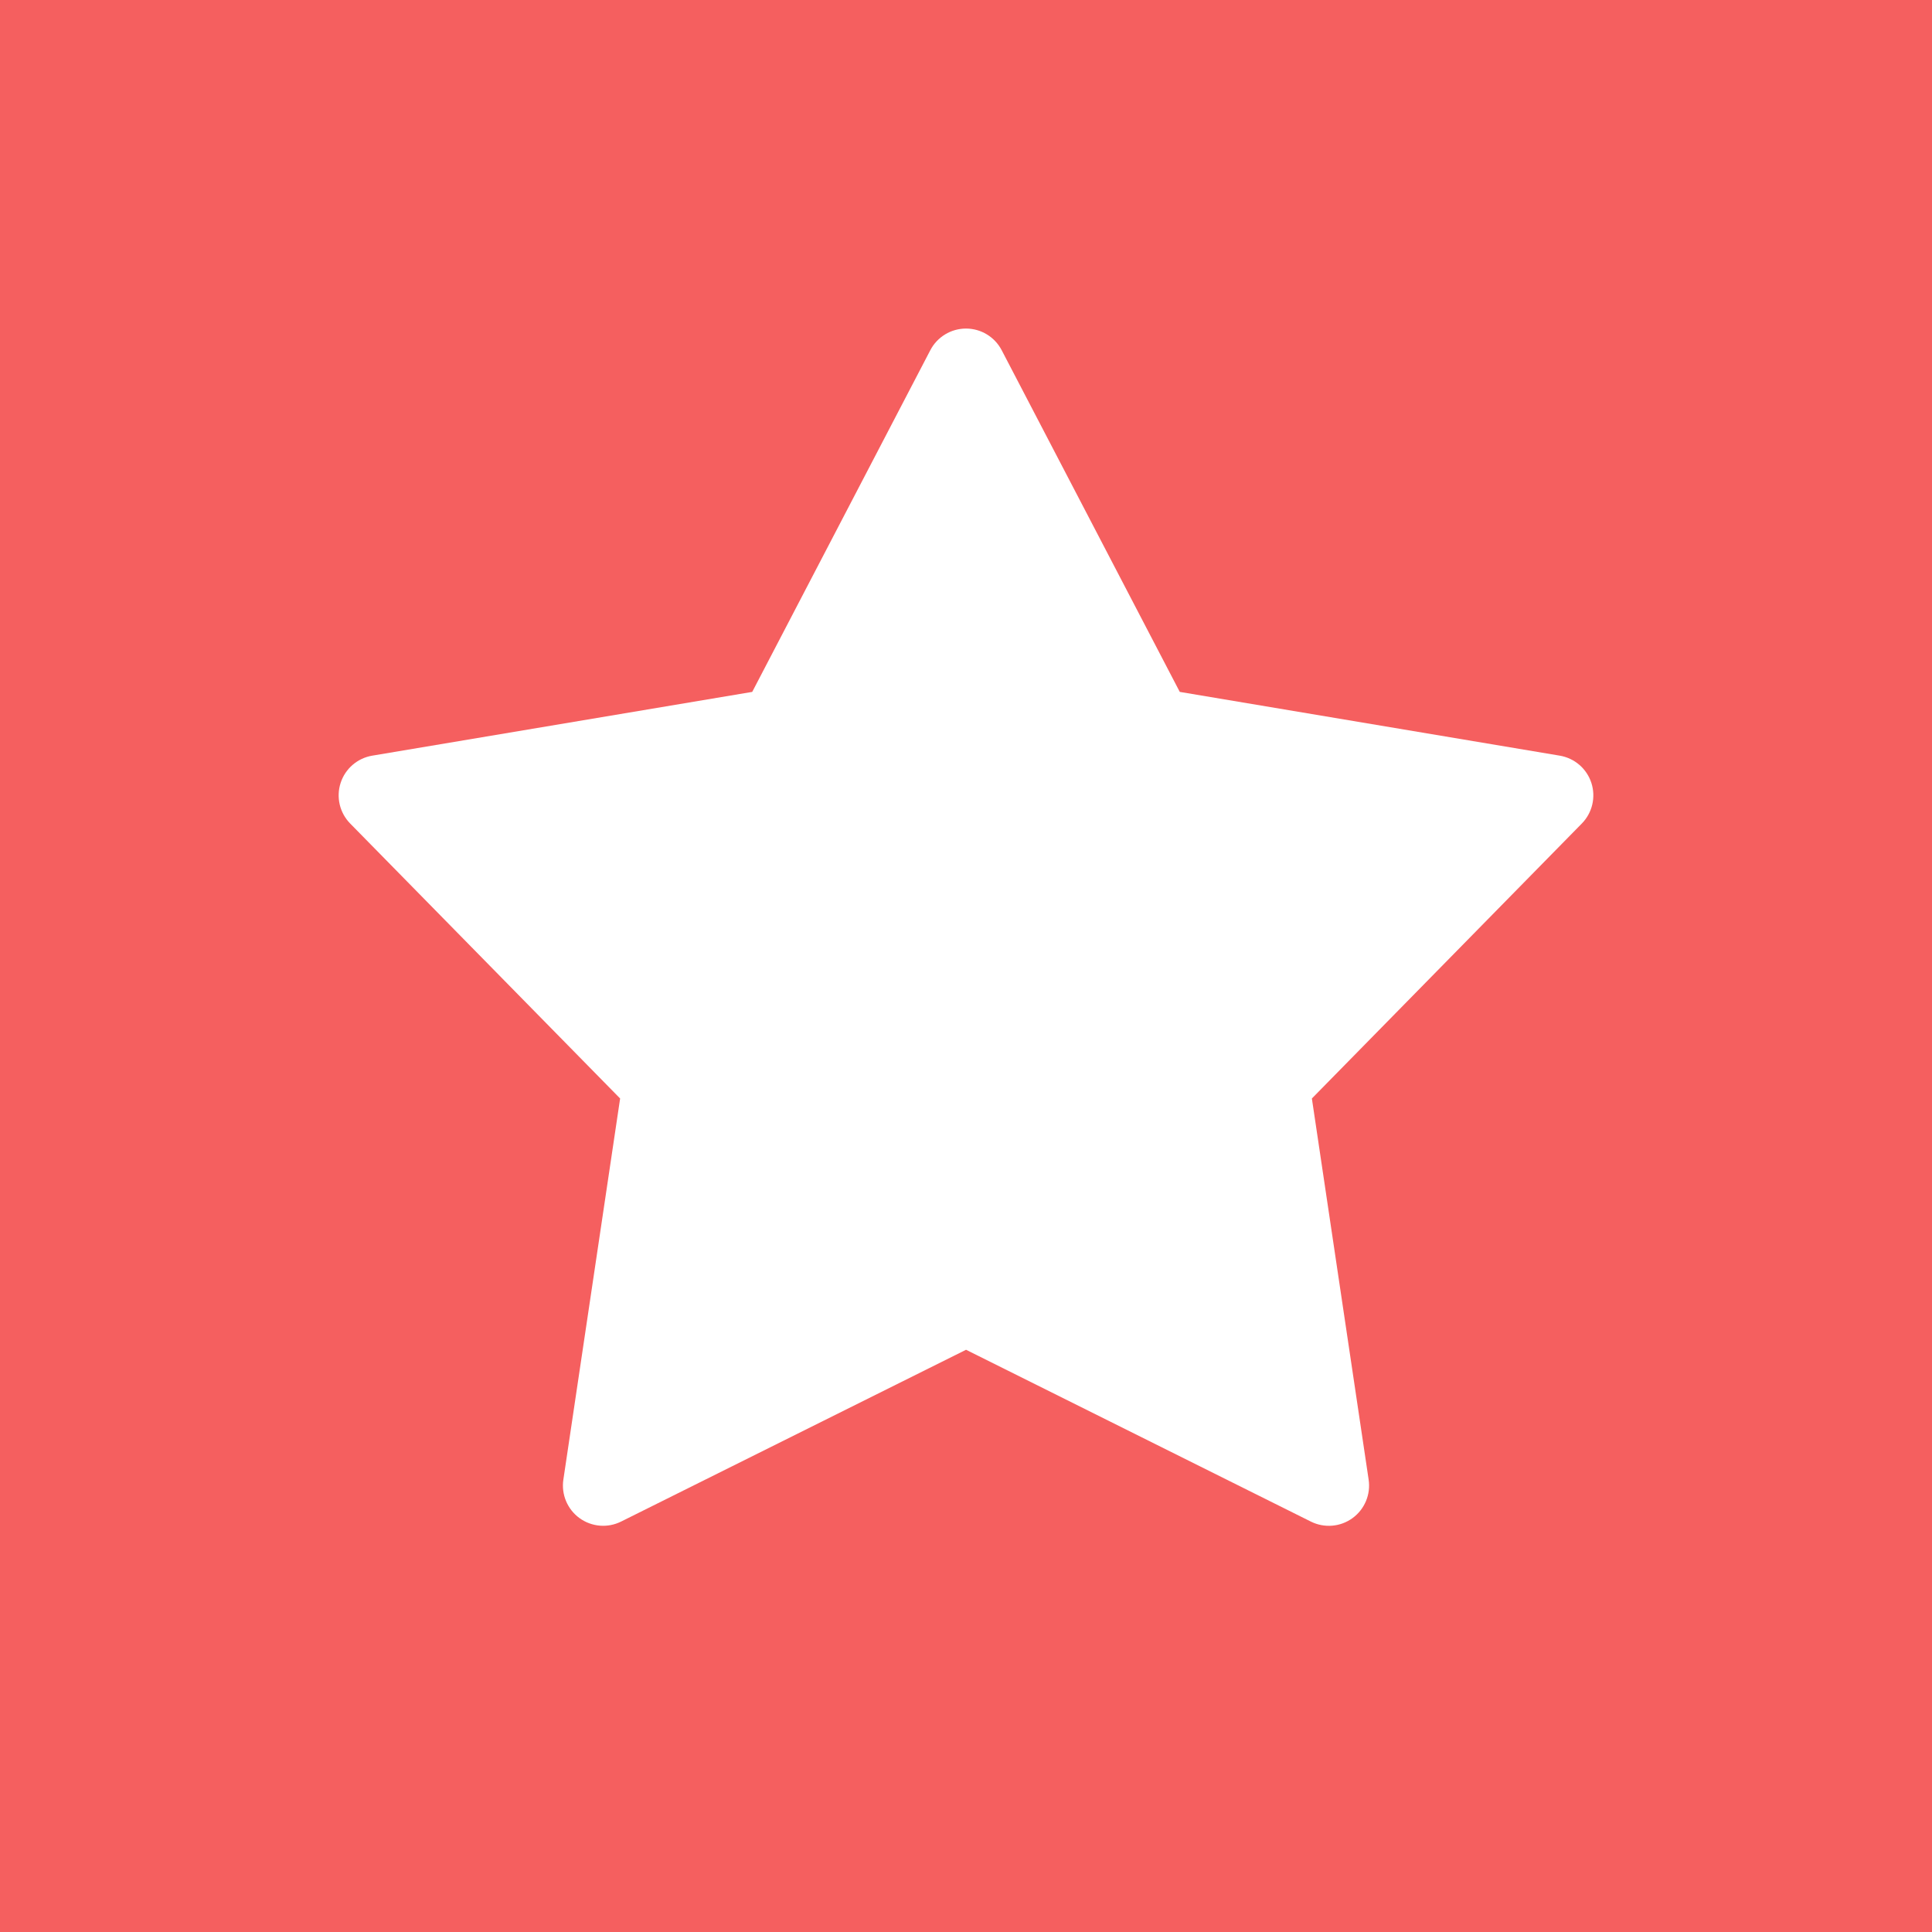
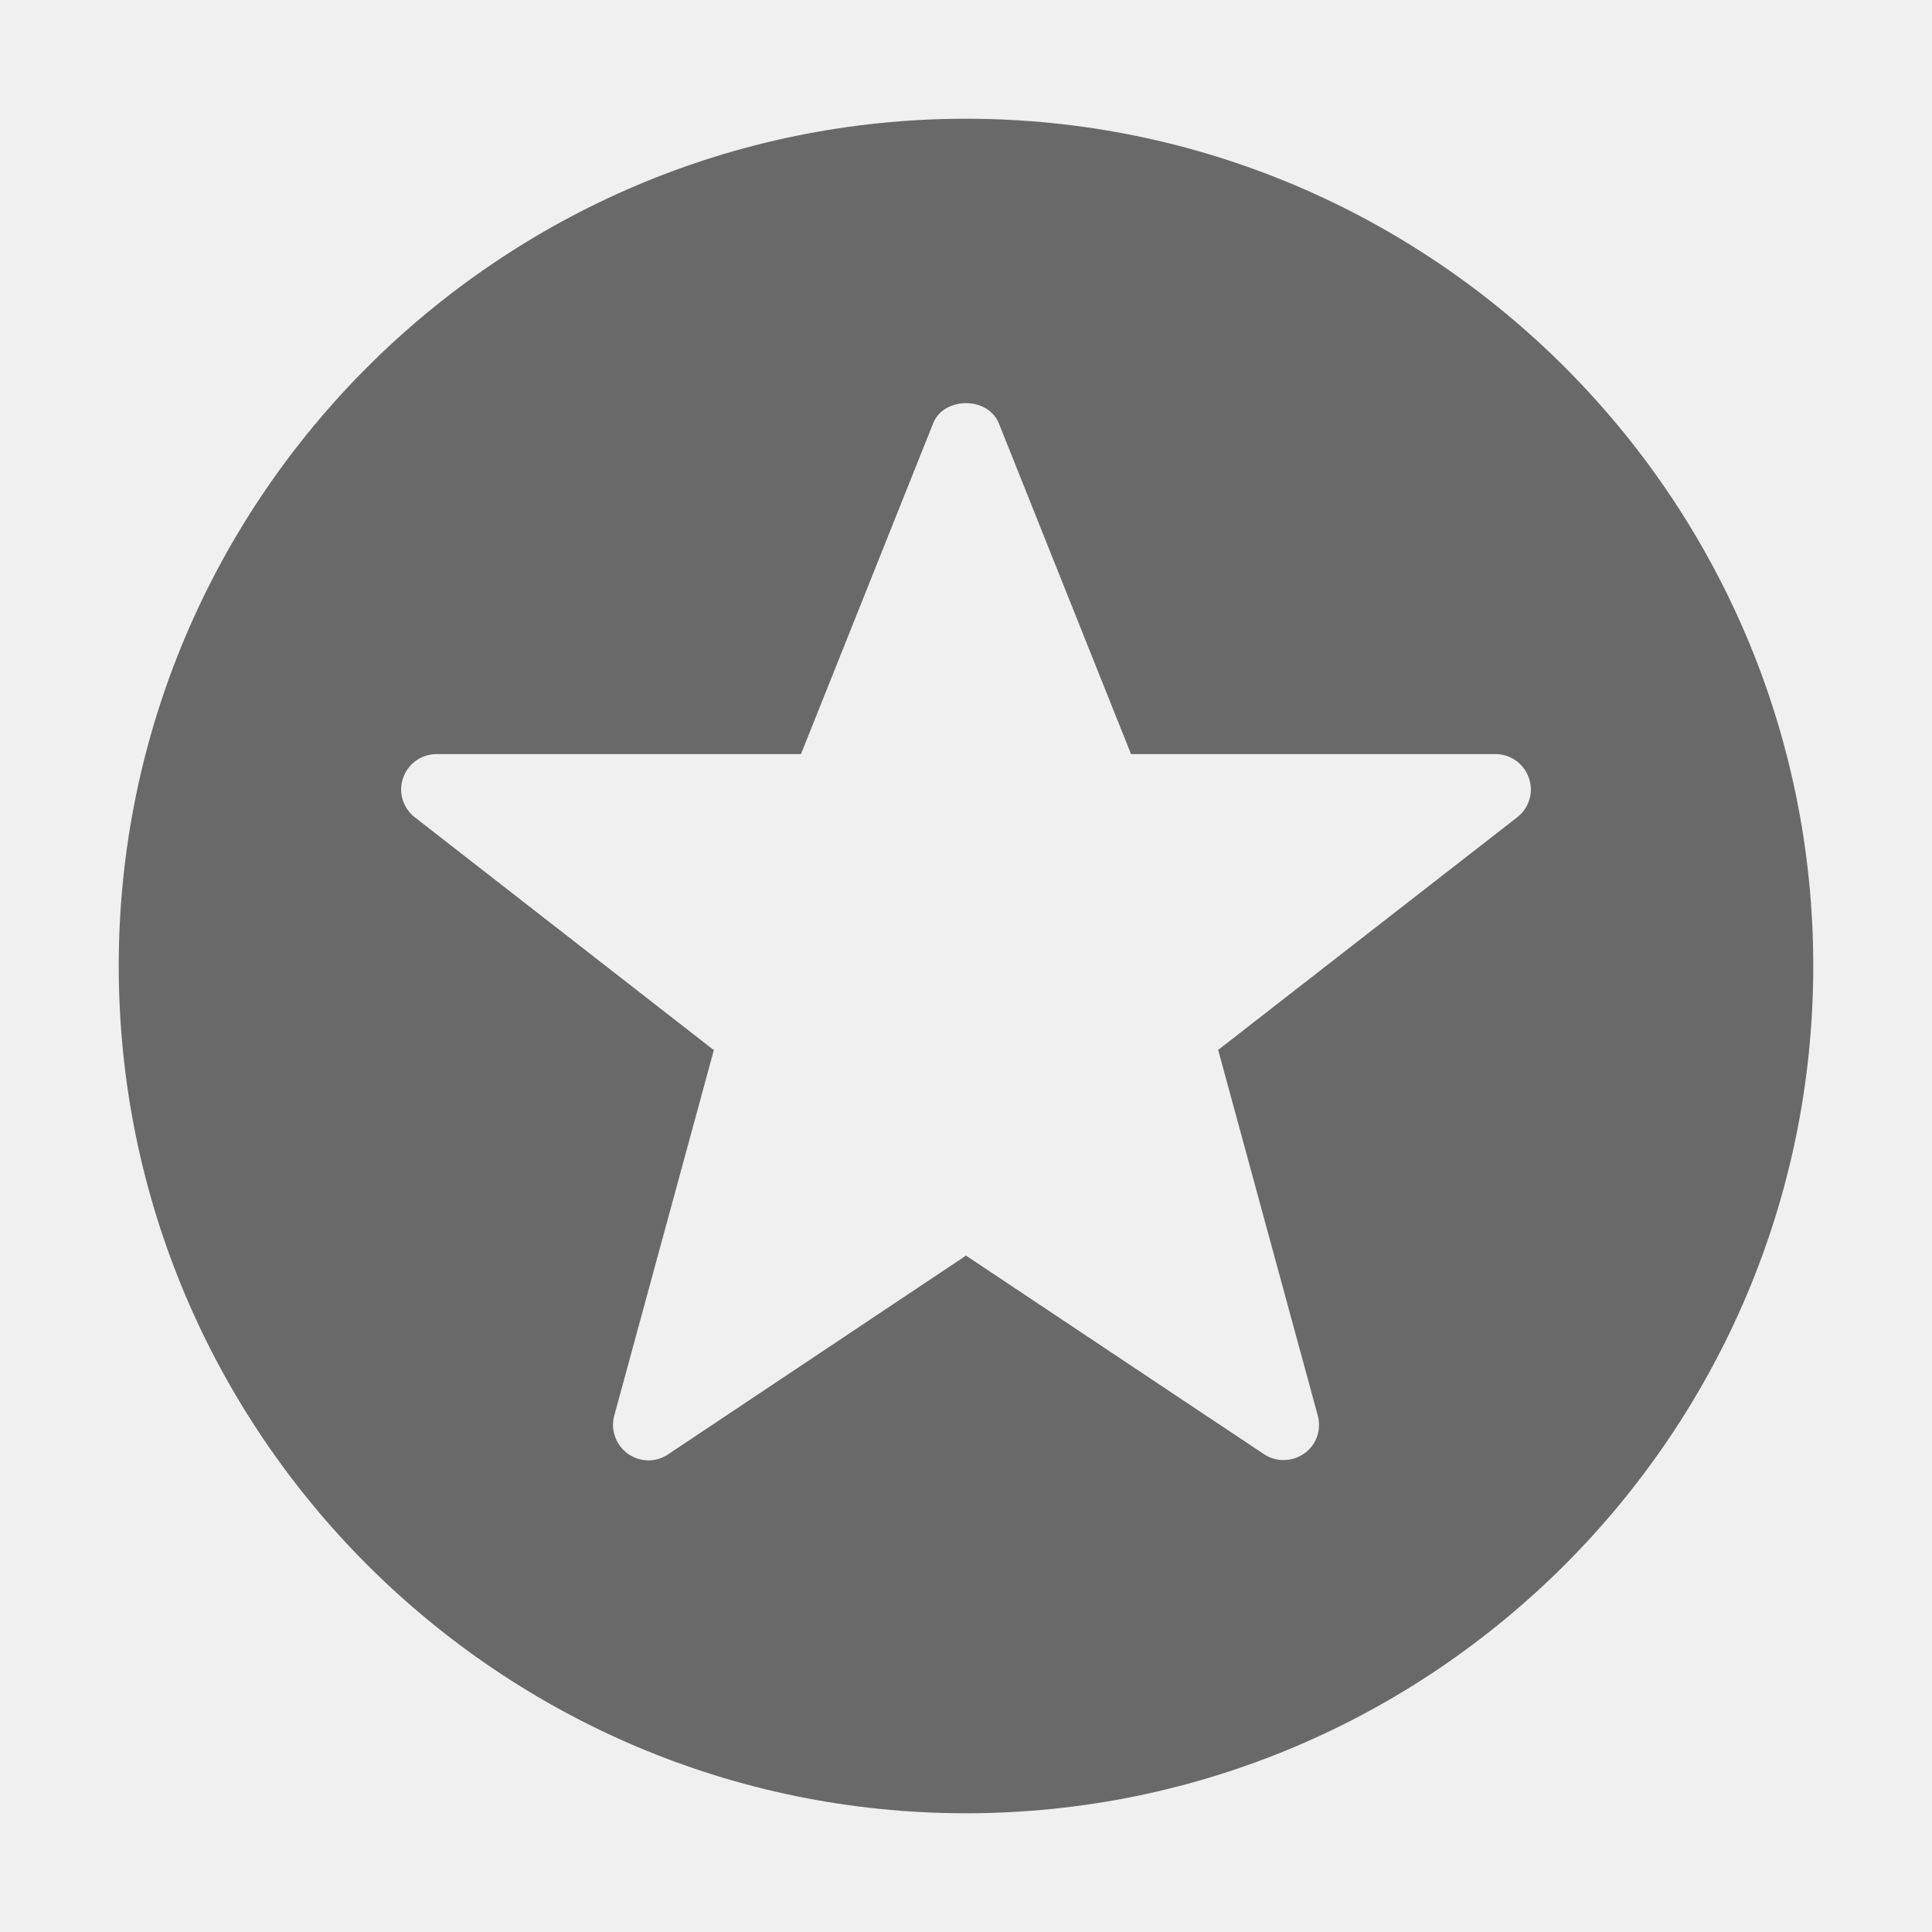
- <svg xmlns="http://www.w3.org/2000/svg" t="1793711301567" class="icon" viewBox="0 0 1024 1024" version="1.1" p-id="12929" width="200" height="200">
-   <path d="M0 0h1024v1024H0z" fill="#F55F5F" p-id="12930" />
-   <path d="M512 715.418l-182.784 91.034a21.325 21.325 0 0 1-30.618-22.246l30.08-201.984-143.053-145.715a21.325 21.325 0 0 1 11.674-35.994l201.395-33.792 94.387-181.094a21.325 21.325 0 0 1 37.837 0l94.387 181.094 201.395 33.792a21.325 21.325 0 0 1 11.674 35.994l-143.053 145.715 30.08 201.984a21.325 21.325 0 0 1-30.592 22.272L512 715.392z" fill="#FFFFFF" p-id="12931" />
+ <svg xmlns="http://www.w3.org/2000/svg" t="1793810437656" class="icon" viewBox="0 0 1024 1024" version="1.1" p-id="7671" width="200" height="200">
+   <path d="M512 62.933C264.427 62.933 62.933 264.427 62.933 512s201.493 449.067 449.067 449.067 449.067-201.493 449.067-449.067S759.573 62.933 512 62.933z m292.16 370.24L645.653 556.48l52.8 193.813c2.027 7.573-0.747 15.573-7.147 20.053-3.307 2.347-7.147 3.52-10.987 3.52-3.627 0-7.253-1.067-10.347-3.093L512 665.493l-157.973 105.387c-6.507 4.373-14.933 4.16-21.333-0.427-6.293-4.587-9.173-12.587-7.147-20.053l52.8-193.813-158.507-123.413c-6.293-4.907-8.853-13.333-6.187-20.8 2.56-7.573 9.707-12.693 17.707-12.693H424.533l70.08-175.36c5.653-14.187 29.013-14.187 34.773 0L599.467 399.68h193.173c8 0 15.147 5.12 17.707 12.693 2.667 7.573 0.107 15.893-6.187 20.8z" fill="#696969" p-id="7672" />
</svg>
